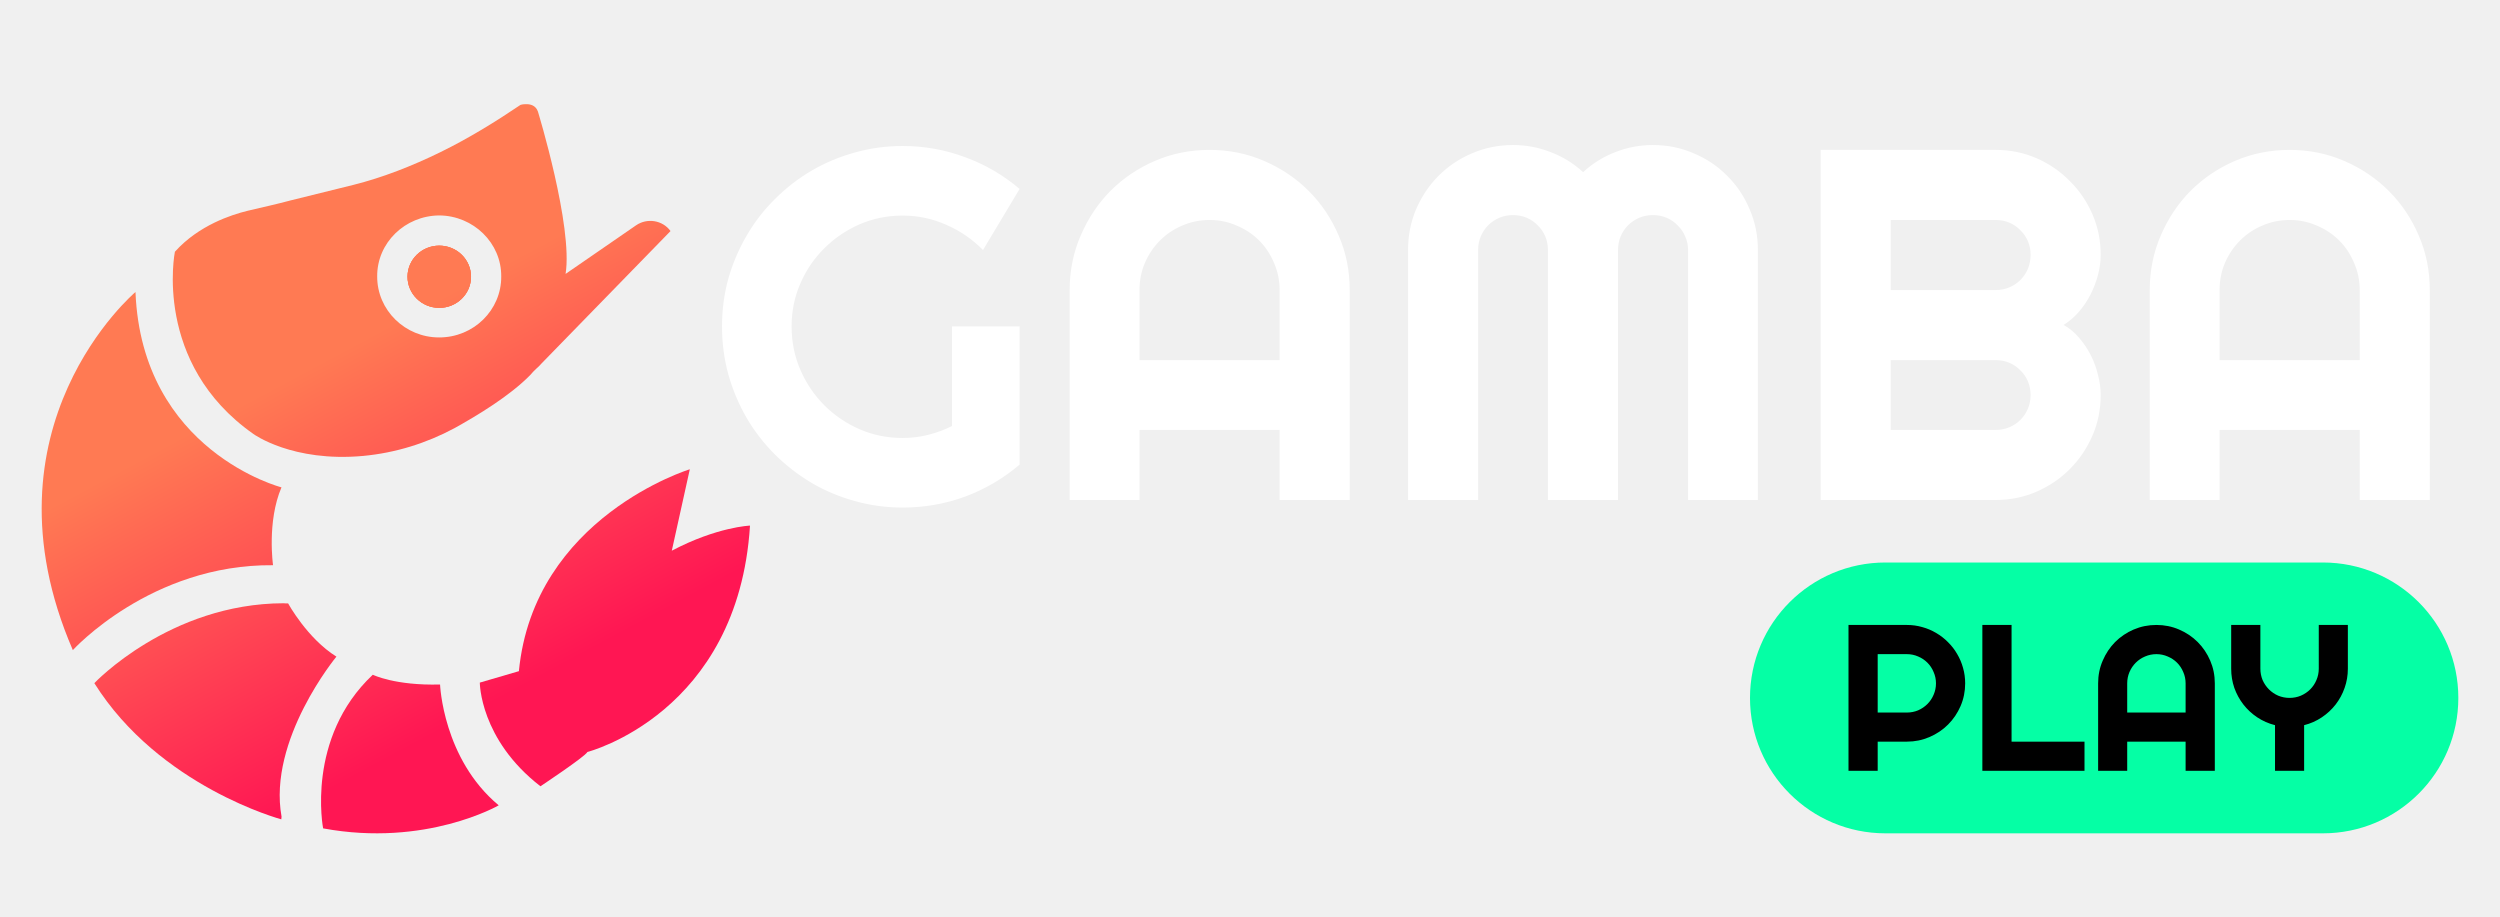
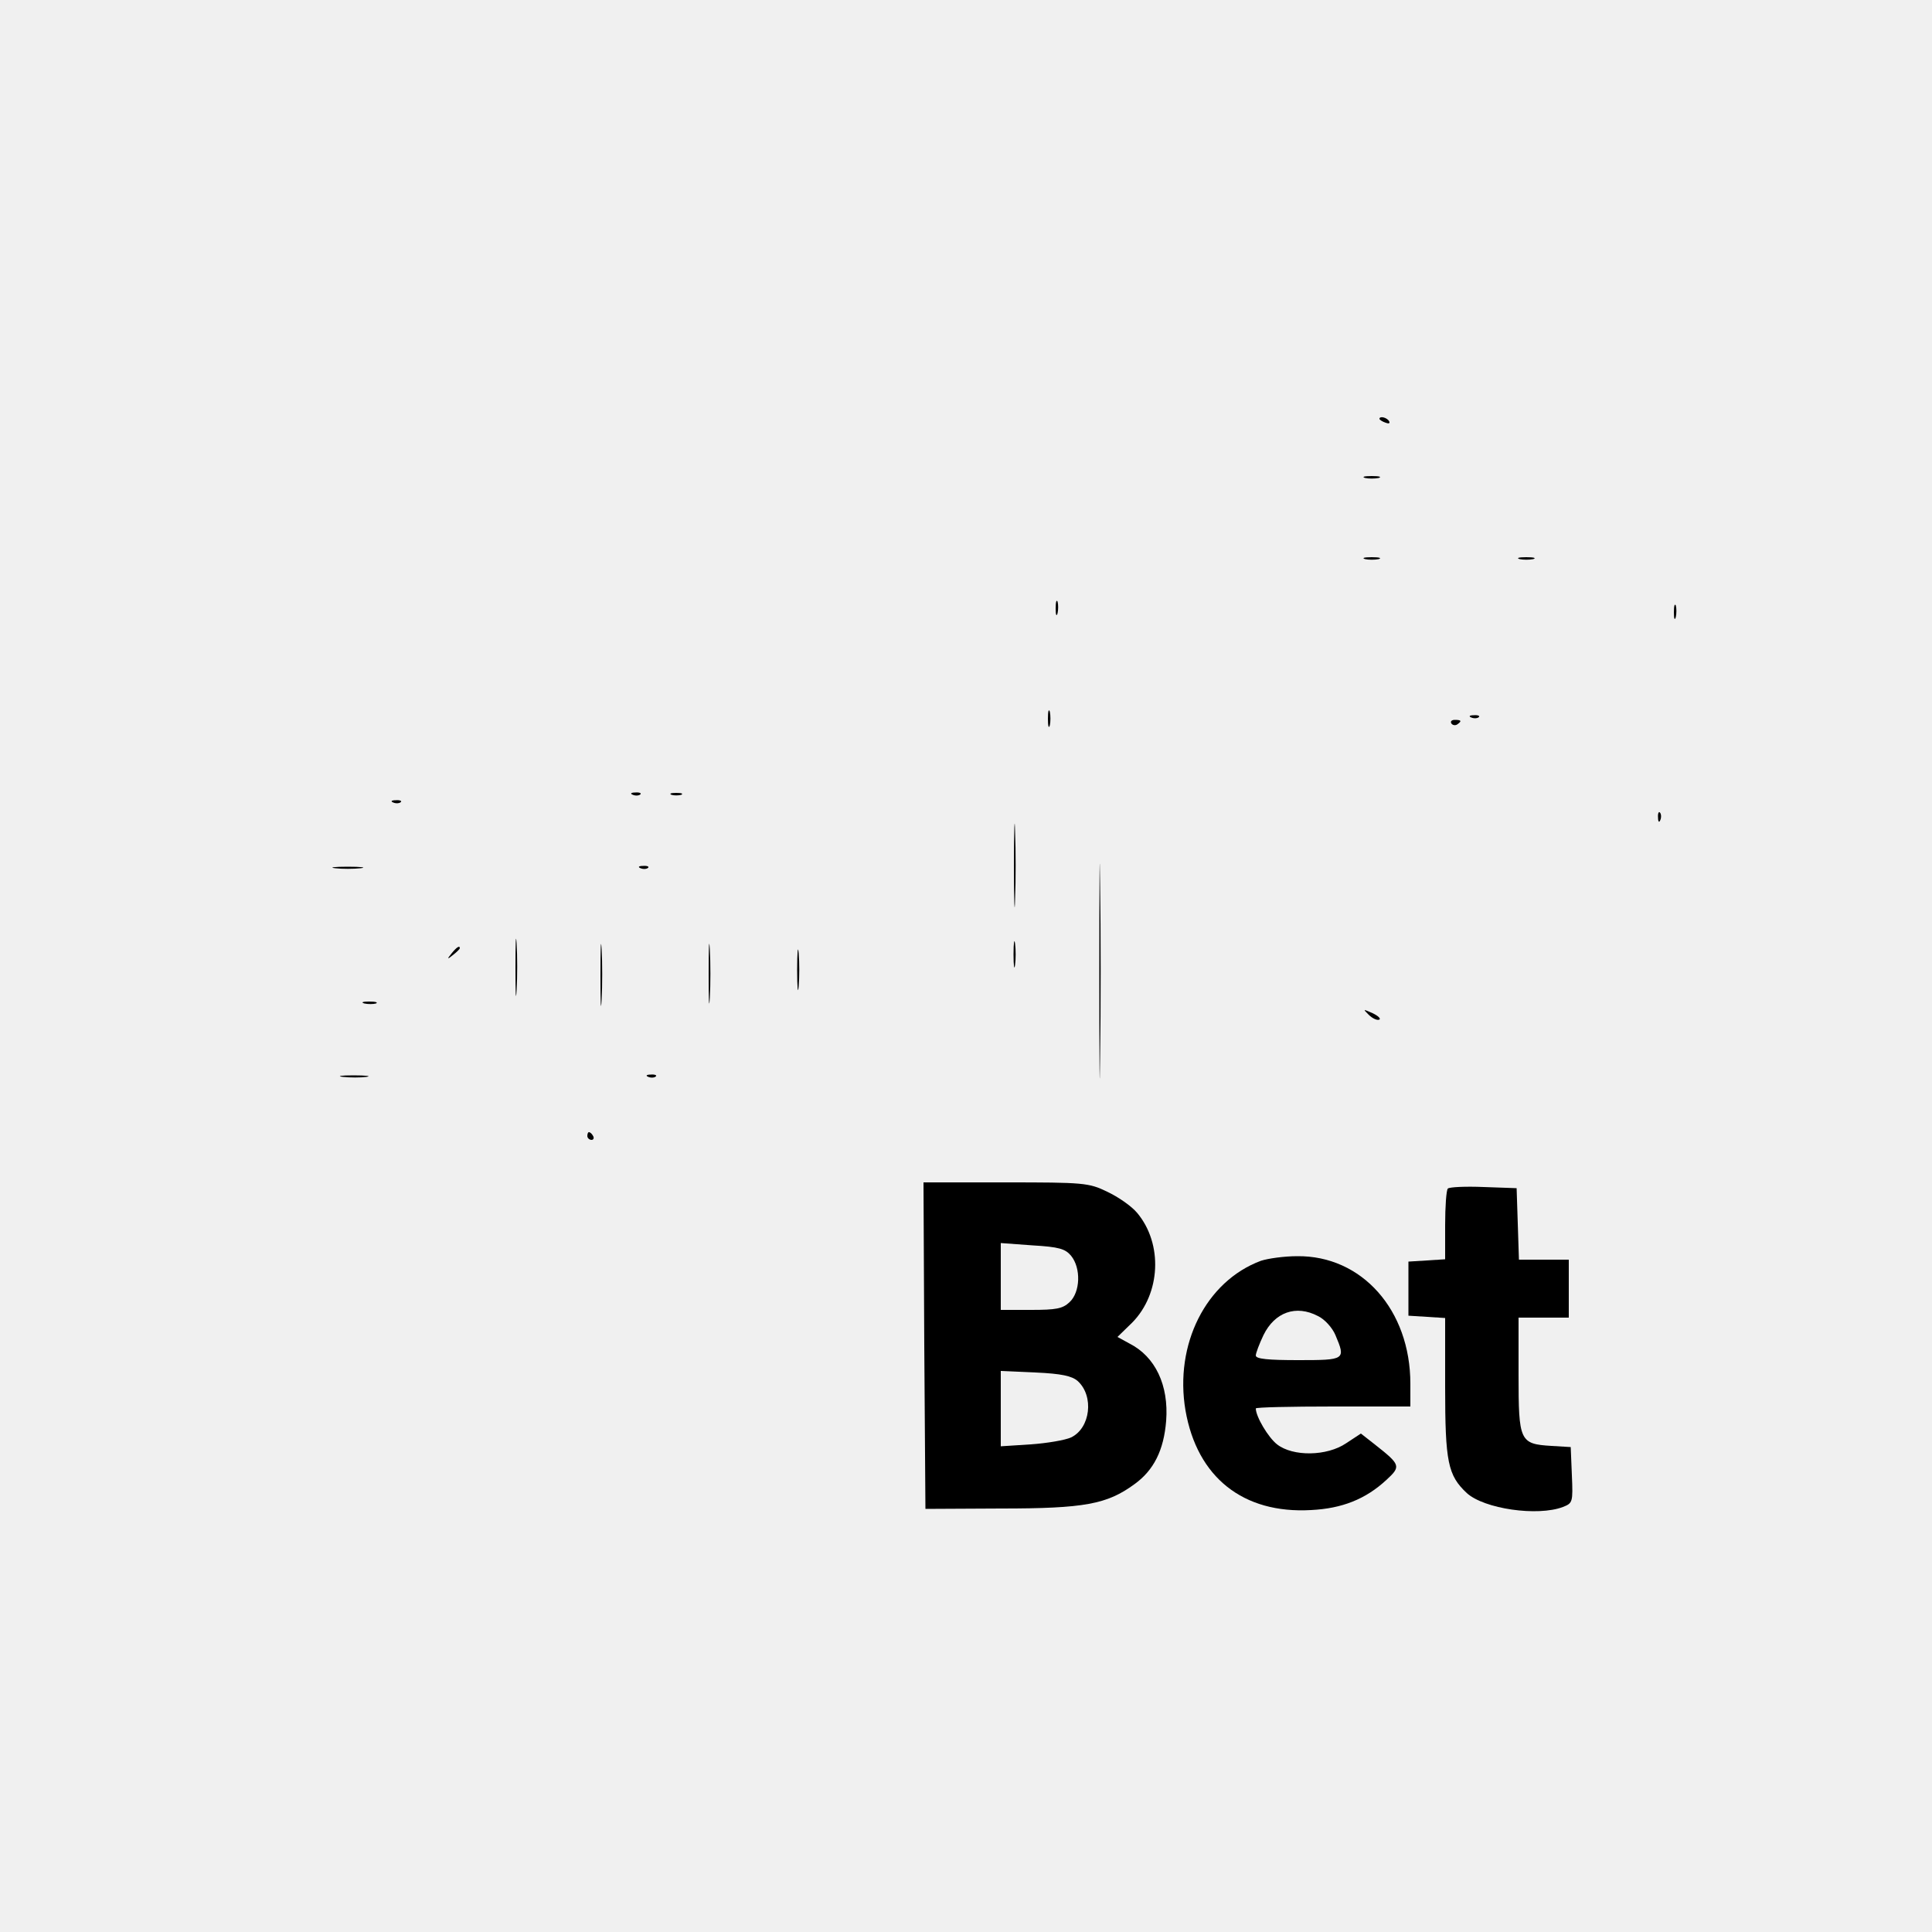
- <svg xmlns="http://www.w3.org/2000/svg" width="120" height="44" viewBox="0 0 120 44" fill="none">
-   <path d="M48.942 22.301C48.161 22.965 47.29 23.477 46.329 23.836C45.368 24.188 44.368 24.363 43.329 24.363C42.532 24.363 41.762 24.258 41.02 24.047C40.286 23.844 39.598 23.555 38.958 23.18C38.317 22.797 37.731 22.344 37.2 21.82C36.669 21.289 36.215 20.703 35.84 20.062C35.465 19.414 35.172 18.719 34.961 17.977C34.758 17.234 34.657 16.465 34.657 15.668C34.657 14.871 34.758 14.105 34.961 13.371C35.172 12.637 35.465 11.949 35.84 11.309C36.215 10.66 36.669 10.074 37.2 9.551C37.731 9.02 38.317 8.566 38.958 8.191C39.598 7.816 40.286 7.527 41.02 7.324C41.762 7.113 42.532 7.008 43.329 7.008C44.368 7.008 45.368 7.188 46.329 7.547C47.29 7.898 48.161 8.406 48.942 9.07L47.184 12C46.676 11.484 46.09 11.082 45.426 10.793C44.762 10.496 44.063 10.348 43.329 10.348C42.594 10.348 41.903 10.488 41.254 10.77C40.614 11.051 40.051 11.434 39.567 11.918C39.083 12.395 38.7 12.957 38.419 13.605C38.137 14.246 37.997 14.934 37.997 15.668C37.997 16.41 38.137 17.105 38.419 17.754C38.7 18.402 39.083 18.969 39.567 19.453C40.051 19.938 40.614 20.32 41.254 20.602C41.903 20.883 42.594 21.023 43.329 21.023C43.751 21.023 44.161 20.973 44.559 20.871C44.958 20.77 45.336 20.629 45.696 20.449V15.668H48.942V22.301ZM61.422 17.285V13.922C61.422 13.461 61.333 13.027 61.153 12.621C60.981 12.207 60.743 11.848 60.438 11.543C60.133 11.238 59.774 11 59.36 10.828C58.954 10.648 58.52 10.559 58.059 10.559C57.598 10.559 57.161 10.648 56.747 10.828C56.34 11 55.985 11.238 55.68 11.543C55.376 11.848 55.133 12.207 54.954 12.621C54.782 13.027 54.696 13.461 54.696 13.922V17.285H61.422ZM64.786 24H61.422V20.637H54.696V24H51.344V13.922C51.344 12.992 51.52 12.121 51.872 11.309C52.223 10.488 52.7 9.773 53.301 9.164C53.911 8.555 54.622 8.074 55.434 7.723C56.254 7.371 57.129 7.195 58.059 7.195C58.989 7.195 59.86 7.371 60.672 7.723C61.493 8.074 62.208 8.555 62.817 9.164C63.426 9.773 63.907 10.488 64.258 11.309C64.61 12.121 64.786 12.992 64.786 13.922V24ZM84.379 24H81.028V12C81.028 11.766 80.981 11.547 80.887 11.344C80.801 11.141 80.68 10.965 80.524 10.816C80.376 10.66 80.2 10.539 79.997 10.453C79.793 10.367 79.575 10.324 79.34 10.324C79.106 10.324 78.887 10.367 78.684 10.453C78.481 10.539 78.301 10.66 78.145 10.816C77.997 10.965 77.879 11.141 77.793 11.344C77.707 11.547 77.665 11.766 77.665 12V24H74.301V12C74.301 11.766 74.258 11.547 74.172 11.344C74.086 11.141 73.965 10.965 73.809 10.816C73.661 10.66 73.485 10.539 73.282 10.453C73.079 10.367 72.86 10.324 72.626 10.324C72.391 10.324 72.172 10.367 71.969 10.453C71.766 10.539 71.586 10.66 71.43 10.816C71.282 10.965 71.165 11.141 71.079 11.344C70.993 11.547 70.95 11.766 70.95 12V24H67.586V12C67.586 11.305 67.715 10.652 67.973 10.043C68.239 9.426 68.598 8.891 69.051 8.438C69.512 7.977 70.047 7.617 70.657 7.359C71.274 7.094 71.93 6.961 72.626 6.961C73.251 6.961 73.852 7.074 74.43 7.301C75.008 7.52 75.528 7.84 75.989 8.262C76.45 7.84 76.965 7.52 77.536 7.301C78.114 7.074 78.715 6.961 79.34 6.961C80.036 6.961 80.688 7.094 81.297 7.359C81.915 7.617 82.45 7.977 82.903 8.438C83.364 8.891 83.723 9.426 83.981 10.043C84.247 10.652 84.379 11.305 84.379 12V24ZM100.833 18.961C100.833 19.656 100.7 20.309 100.434 20.918C100.168 21.527 99.805 22.062 99.344 22.523C98.891 22.977 98.36 23.336 97.751 23.602C97.141 23.867 96.489 24 95.793 24H87.391V7.195H95.793C96.489 7.195 97.141 7.328 97.751 7.594C98.36 7.859 98.891 8.223 99.344 8.684C99.805 9.137 100.168 9.668 100.434 10.277C100.7 10.887 100.833 11.539 100.833 12.234C100.833 12.547 100.79 12.867 100.704 13.195C100.618 13.523 100.497 13.84 100.34 14.145C100.184 14.449 99.997 14.727 99.778 14.977C99.559 15.227 99.317 15.434 99.051 15.598C99.325 15.746 99.571 15.949 99.79 16.207C100.008 16.457 100.196 16.734 100.352 17.039C100.508 17.344 100.625 17.664 100.704 18C100.79 18.328 100.833 18.648 100.833 18.961ZM90.754 20.637H95.793C96.028 20.637 96.247 20.594 96.45 20.508C96.653 20.422 96.829 20.305 96.977 20.156C97.133 20 97.254 19.82 97.34 19.617C97.426 19.414 97.469 19.195 97.469 18.961C97.469 18.727 97.426 18.508 97.34 18.305C97.254 18.102 97.133 17.926 96.977 17.777C96.829 17.621 96.653 17.5 96.45 17.414C96.247 17.328 96.028 17.285 95.793 17.285H90.754V20.637ZM90.754 13.922H95.793C96.028 13.922 96.247 13.879 96.45 13.793C96.653 13.707 96.829 13.59 96.977 13.441C97.133 13.285 97.254 13.105 97.34 12.902C97.426 12.691 97.469 12.469 97.469 12.234C97.469 12 97.426 11.781 97.34 11.578C97.254 11.375 97.133 11.199 96.977 11.051C96.829 10.895 96.653 10.773 96.45 10.688C96.247 10.602 96.028 10.559 95.793 10.559H90.754V13.922ZM113.266 17.285V13.922C113.266 13.461 113.176 13.027 112.997 12.621C112.825 12.207 112.586 11.848 112.282 11.543C111.977 11.238 111.618 11 111.204 10.828C110.797 10.648 110.364 10.559 109.903 10.559C109.442 10.559 109.004 10.648 108.59 10.828C108.184 11 107.829 11.238 107.524 11.543C107.219 11.848 106.977 12.207 106.797 12.621C106.625 13.027 106.54 13.461 106.54 13.922V17.285H113.266ZM116.629 24H113.266V20.637H106.54V24H103.188V13.922C103.188 12.992 103.364 12.121 103.715 11.309C104.067 10.488 104.543 9.773 105.145 9.164C105.754 8.555 106.465 8.074 107.278 7.723C108.098 7.371 108.973 7.195 109.903 7.195C110.833 7.195 111.704 7.371 112.516 7.723C113.336 8.074 114.051 8.555 114.661 9.164C115.27 9.773 115.75 10.488 116.102 11.309C116.454 12.121 116.629 12.992 116.629 13.922V24Z" fill="white" />
-   <path d="M3.496 31.205C3.496 31.205 7.24 27.075 13.106 27.13C13.106 27.13 12.806 25.038 13.511 23.393C13.511 23.393 6.808 21.665 6.503 14.017C6.503 14.017 -1.147 20.472 3.496 31.205Z" fill="url(#paint0_linear_638_1116)" />
-   <path d="M4.528 32.791C7.645 37.759 13.502 39.328 13.502 39.328L13.514 39.197C12.849 35.508 16.148 31.518 16.148 31.518C14.751 30.649 13.83 28.964 13.83 28.964C13.747 28.968 13.68 28.962 13.613 28.956C8.133 28.969 4.528 32.791 4.528 32.791Z" fill="url(#paint1_linear_638_1116)" />
-   <path d="M15.51 39.762C20.444 40.677 23.938 38.656 23.938 38.656C21.26 36.428 21.123 32.856 21.123 32.856C18.961 32.916 17.894 32.387 17.894 32.387C14.663 35.427 15.51 39.762 15.51 39.762Z" fill="url(#paint2_linear_638_1116)" />
-   <path d="M24.907 32.216L23.031 32.765C23.031 32.765 23.027 35.486 25.941 37.741C25.941 37.741 28.074 36.327 28.198 36.094C28.198 36.094 35.43 34.25 36 25.229C36 25.229 34.422 25.287 32.246 26.434L33.111 22.525C33.111 22.525 25.622 24.819 24.907 32.216Z" fill="url(#paint3_linear_638_1116)" />
-   <path d="M22.609 13.284C22.609 14.108 21.927 14.777 21.085 14.777C20.244 14.777 19.561 14.108 19.561 13.284C19.561 12.46 20.244 11.792 21.085 11.792C21.927 11.792 22.609 12.46 22.609 13.284Z" fill="url(#paint4_linear_638_1116)" />
-   <path d="M24.984 5.034C23.8 5.835 22.509 6.632 21.145 7.301C19.782 7.969 18.372 8.518 16.98 8.87L13.965 9.616C13.265 9.804 12.547 9.961 11.855 10.125C11.13 10.306 9.544 10.804 8.395 12.084C8.395 12.084 7.319 17.433 12.164 20.831C12.164 20.831 14.029 22.196 17.435 21.884C18.985 21.738 20.464 21.277 21.817 20.551C22.917 19.941 24.47 19.004 25.454 17.999C25.541 17.89 25.638 17.797 25.734 17.704C25.806 17.644 25.903 17.551 26.006 17.433L32.185 11.091C31.807 10.567 31.062 10.448 30.527 10.818L27.148 13.148C27.511 10.879 25.82 5.354 25.82 5.354C25.717 5.056 25.448 4.993 25.241 5.001C25.091 4.998 24.984 5.034 24.984 5.034ZM18.105 13.268C18.093 11.655 19.44 10.352 21.087 10.341C22.725 10.354 24.073 11.665 24.059 13.27C24.071 14.882 22.732 16.201 21.077 16.197C19.447 16.199 18.1 14.889 18.105 13.268Z" fill="url(#paint5_linear_638_1116)" />
-   <path d="M22.609 13.283C22.609 14.107 21.927 14.776 21.085 14.776C20.244 14.776 19.561 14.107 19.561 13.283C19.561 12.459 20.244 11.791 21.085 11.791C21.927 11.791 22.609 12.459 22.609 13.283Z" fill="url(#paint6_linear_638_1116)" />
-   <path d="M22.609 13.283C22.609 14.107 21.927 14.776 21.085 14.776C20.244 14.776 19.561 14.107 19.561 13.283C19.561 12.459 20.244 11.791 21.085 11.791C21.927 11.791 22.609 12.459 22.609 13.283Z" fill="url(#paint7_linear_638_1116)" />
-   <rect x="84" y="27" width="34" height="13" rx="6.5" fill="#05FFA5" />
-   <path d="M90.129 31.399V34.202H91.53C91.722 34.202 91.903 34.166 92.072 34.095C92.242 34.02 92.39 33.919 92.517 33.792C92.644 33.665 92.743 33.517 92.814 33.348C92.889 33.175 92.927 32.993 92.927 32.801C92.927 32.609 92.889 32.428 92.814 32.259C92.743 32.086 92.644 31.936 92.517 31.81C92.39 31.683 92.242 31.583 92.072 31.512C91.903 31.437 91.722 31.399 91.53 31.399H90.129ZM90.129 37H88.728V29.998H91.53C91.787 29.998 92.035 30.032 92.272 30.101C92.51 30.166 92.731 30.26 92.936 30.384C93.145 30.504 93.334 30.651 93.503 30.823C93.675 30.992 93.822 31.181 93.942 31.39C94.066 31.598 94.16 31.821 94.226 32.059C94.294 32.296 94.328 32.544 94.328 32.801C94.328 33.185 94.255 33.548 94.108 33.89C93.962 34.228 93.762 34.524 93.508 34.778C93.254 35.032 92.956 35.232 92.614 35.379C92.276 35.525 91.914 35.599 91.53 35.599H90.129V37ZM100.056 37H95.153V29.998H96.555V35.599H100.056V37ZM104.909 34.202V32.801C104.909 32.609 104.872 32.428 104.797 32.259C104.725 32.086 104.626 31.936 104.499 31.81C104.372 31.683 104.222 31.583 104.05 31.512C103.881 31.437 103.7 31.399 103.508 31.399C103.316 31.399 103.133 31.437 102.961 31.512C102.792 31.583 102.644 31.683 102.517 31.81C102.39 31.936 102.289 32.086 102.214 32.259C102.142 32.428 102.106 32.609 102.106 32.801V34.202H104.909ZM106.311 37H104.909V35.599H102.106V37H100.71V32.801C100.71 32.413 100.783 32.05 100.93 31.712C101.076 31.37 101.275 31.072 101.525 30.818C101.779 30.564 102.076 30.364 102.414 30.218C102.756 30.071 103.12 29.998 103.508 29.998C103.895 29.998 104.258 30.071 104.597 30.218C104.938 30.364 105.236 30.564 105.49 30.818C105.744 31.072 105.944 31.37 106.091 31.712C106.237 32.05 106.311 32.413 106.311 32.801V37ZM110.598 37H109.201V34.808C108.892 34.73 108.607 34.604 108.347 34.432C108.09 34.259 107.868 34.054 107.683 33.816C107.497 33.575 107.352 33.31 107.248 33.02C107.147 32.727 107.097 32.42 107.097 32.098V29.998H108.498V32.098C108.498 32.29 108.534 32.472 108.605 32.645C108.68 32.814 108.781 32.962 108.908 33.089C109.035 33.216 109.183 33.317 109.353 33.392C109.525 33.463 109.707 33.499 109.899 33.499C110.091 33.499 110.272 33.463 110.441 33.392C110.614 33.317 110.764 33.216 110.891 33.089C111.018 32.962 111.117 32.814 111.188 32.645C111.263 32.472 111.301 32.29 111.301 32.098V29.998H112.697V32.098C112.697 32.42 112.645 32.727 112.541 33.02C112.44 33.31 112.297 33.575 112.111 33.816C111.926 34.054 111.704 34.259 111.447 34.432C111.19 34.604 110.907 34.73 110.598 34.808V37Z" fill="black" />
-   <defs>
-     <linearGradient id="paint0_linear_638_1116" x1="14.759" y1="38.489" x2="6.117" y2="22.374" gradientUnits="userSpaceOnUse">
-       <stop stop-color="#FF1653" />
-       <stop offset="1" stop-color="#FF7A53" />
-     </linearGradient>
-     <linearGradient id="paint1_linear_638_1116" x1="14.082" y1="38.85" x2="5.441" y2="22.735" gradientUnits="userSpaceOnUse">
-       <stop stop-color="#FF1653" />
-       <stop offset="1" stop-color="#FF7A53" />
-     </linearGradient>
-     <linearGradient id="paint2_linear_638_1116" x1="18.437" y1="36.516" x2="9.795" y2="20.402" gradientUnits="userSpaceOnUse">
-       <stop stop-color="#FF1653" />
-       <stop offset="1" stop-color="#FF7A53" />
-     </linearGradient>
-     <linearGradient id="paint3_linear_638_1116" x1="29.952" y1="30.339" x2="21.311" y2="14.225" gradientUnits="userSpaceOnUse">
-       <stop stop-color="#FF1653" />
-       <stop offset="1" stop-color="#FF7A53" />
-     </linearGradient>
-     <linearGradient id="paint4_linear_638_1116" x1="30.472" y1="30.064" x2="21.831" y2="13.95" gradientUnits="userSpaceOnUse">
-       <stop stop-color="#FF1653" />
-       <stop offset="1" stop-color="#FF7A53" />
-     </linearGradient>
-     <linearGradient id="paint5_linear_638_1116" x1="29.74" y1="30.452" x2="21.099" y2="14.338" gradientUnits="userSpaceOnUse">
-       <stop stop-color="#FF1653" />
-       <stop offset="1" stop-color="#FF7A53" />
-     </linearGradient>
-     <linearGradient id="paint6_linear_638_1116" x1="30.472" y1="30.063" x2="21.831" y2="13.948" gradientUnits="userSpaceOnUse">
-       <stop stop-color="#FF1653" />
-       <stop offset="1" stop-color="#FF7A53" />
-     </linearGradient>
-     <linearGradient id="paint7_linear_638_1116" x1="30.472" y1="30.063" x2="21.831" y2="13.948" gradientUnits="userSpaceOnUse">
-       <stop stop-color="#FF1653" />
-       <stop offset="1" stop-color="#FF7A53" />
-     </linearGradient>
-   </defs>
+ <svg xmlns="http://www.w3.org/2000/svg" version="1.0" width="500pt" height="500pt" viewBox="0 0 500 500" preserveAspectRatio="xMidYMid meet">
+   <g transform="translate(0,500) scale(0.1,-0.1)" fill="#000000" stroke="none">
+     <path d="M3570 3916 c0 -2 7 -7 16 -10 8 -3 12 -2 9 4 -6 10 -25 14 -25 6z" />
+     <path d="M3533 3763 c9 -2 25 -2 35 0 9 3 1 5 -18 5 -19 0 -27 -2 -17 -5z" />
+     <path d="M3533 3553 c9 -2 25 -2 35 0 9 3 1 5 -18 5 -19 0 -27 -2 -17 -5z" />
+     <path d="M3933 3553 c9 -2 25 -2 35 0 9 3 1 5 -18 5 -19 0 -27 -2 -17 -5z" />
+     <path d="M2732 3425 c0 -16 2 -22 5 -12 2 9 2 23 0 30 -3 6 -5 -1 -5 -18z" />
+     <path d="M4332 3415 c0 -16 2 -22 5 -12 2 9 2 23 0 30 -3 6 -5 -1 -5 -18z" />
+     <path d="M2712 3140 c0 -19 2 -27 5 -17 2 9 2 25 0 35 -3 9 -5 1 -5 -18z" />
+     <path d="M3808 3143 c7 -3 16 -2 19 1 4 3 -2 6 -13 5 -11 0 -14 -3 -6 -6z" />
+     <path d="M3756 3128 c3 -5 10 -6 15 -3 13 9 11 12 -6 12 -8 0 -12 -4 -9 -9z" />
+     <path d="M1638 2943 c7 -3 16 -2 19 1 4 3 -2 6 -13 5 -11 0 -14 -3 -6 -6z" />
+     <path d="M1738 2943 c6 -2 18 -2 25 0 6 3 1 5 -13 5 -14 0 -19 -2 -12 -5z" />
+     <path d="M1018 2923 c7 -3 16 -2 19 1 4 3 -2 6 -13 5 -11 0 -14 -3 -6 -6z" />
+     <path d="M2624 2760 c0 -96 2 -136 3 -87 2 48 2 126 0 175 -1 48 -3 8 -3 -88z" />
+     <path d="M2845 2485 c0 -247 1 -347 2 -222 2 126 2 328 0 450 -1 122 -2 20 -2 -228z" />
+     <path d="M4291 2884 c0 -11 3 -14 6 -6 3 7 2 16 -1 19 -3 4 -6 -2 -5 -13z" />
+     <path d="M868 2753 c17 -2 47 -2 65 0 17 2 3 4 -33 4 -36 0 -50 -2 -32 -4z" />
+     <path d="M1658 2753 c7 -3 16 -2 19 1 4 3 -2 6 -13 5 -11 0 -14 -3 -6 -6z" />
+     <path d="M1334 2495 c0 -66 1 -92 3 -57 2 34 2 88 0 120 -2 31 -3 3 -3 -63z" />
+     <path d="M1554 2475 c0 -71 1 -99 3 -62 2 37 2 96 0 130 -2 34 -3 4 -3 -68z" />
+     <path d="M1834 2480 c0 -69 1 -97 3 -62 2 34 2 90 0 125 -2 34 -3 6 -3 -63z" />
+     <path d="M2623 2530 c0 -30 2 -43 4 -27 2 15 2 39 0 55 -2 15 -4 2 -4 -28z" />
+     <path d="M2063 2490 c0 -47 2 -66 4 -42 2 23 2 61 0 85 -2 23 -4 4 -4 -43z" />
+     <path d="M1169 2533 c-13 -16 -12 -17 4 -4 9 7 17 15 17 17 0 8 -8 3 -21 -13z" />
+     <path d="M943 2403 c9 -2 23 -2 30 0 6 3 -1 5 -18 5 -16 0 -22 -2 -12 -5z" />
+     <path d="M3542 2374 c9 -9 21 -15 27 -13 6 2 -2 10 -17 17 -25 11 -25 11 -10 -4z" />
+     <path d="M888 2213 c18 -2 45 -2 60 0 15 2 0 4 -33 4 -33 0 -45 -2 -27 -4z" />
+     <path d="M1678 2213 c7 -3 16 -2 19 1 4 3 -2 6 -13 5 -11 0 -14 -3 -6 -6z" />
+     <path d="M1520 2060 c0 -5 5 -10 11 -10 5 0 7 5 4 10 -3 6 -8 10 -11 10 -2 0 -4 -4 -4 -10z" />
+     <path d="M2392 1518 l3 -423 195 1 c217 0 275 11 346 63 50 36 76 88 82 164 7 92 -28 166 -95 200 l-31 17 38 37 c74 75 80 204 13 284 -15 18 -50 42 -78 55 -47 23 -61 24 -263 24 l-212 0 2 -422z m380 232 c26 -32 24 -94 -4 -120 -18 -17 -35 -20 -100 -20 l-78 0 0 86 0 87 82 -6 c69 -4 85 -9 100 -27z m17 -324 c43 -39 33 -122 -17 -146 -15 -7 -62 -15 -104 -18 l-78 -5 0 98 0 97 90 -4 c67 -3 94 -9 109 -22z" />
+     <path d="M3747 1924 c-4 -4 -7 -47 -7 -95 l0 -88 -47 -3 -48 -3 0 -70 0 -70 48 -3 47 -3 0 -178 c0 -195 7 -229 56 -275 45 -41 183 -61 249 -36 25 10 26 12 23 82 l-3 73 -50 3 c-82 5 -85 12 -85 184 l0 148 65 0 65 0 0 75 0 75 -65 0 -64 0 -3 93 -3 92 -85 3 c-47 2 -89 0 -93 -4z" />
+     <path d="M3263 1737 c-142 -53 -224 -216 -195 -387 30 -173 149 -268 325 -258 80 4 141 28 195 78 38 35 37 39 -29 91 l-37 29 -38 -25 c-50 -34 -138 -35 -179 -3 -23 18 -55 72 -55 93 0 3 90 5 200 5 l200 0 0 59 c0 191 -126 332 -293 330 -34 0 -76 -6 -94 -12z m148 -143 c17 -8 37 -30 45 -49 27 -64 26 -65 -96 -65 -78 0 -110 3 -110 12 0 6 9 30 20 53 29 59 84 79 141 49z" />
+   </g>
</svg>
